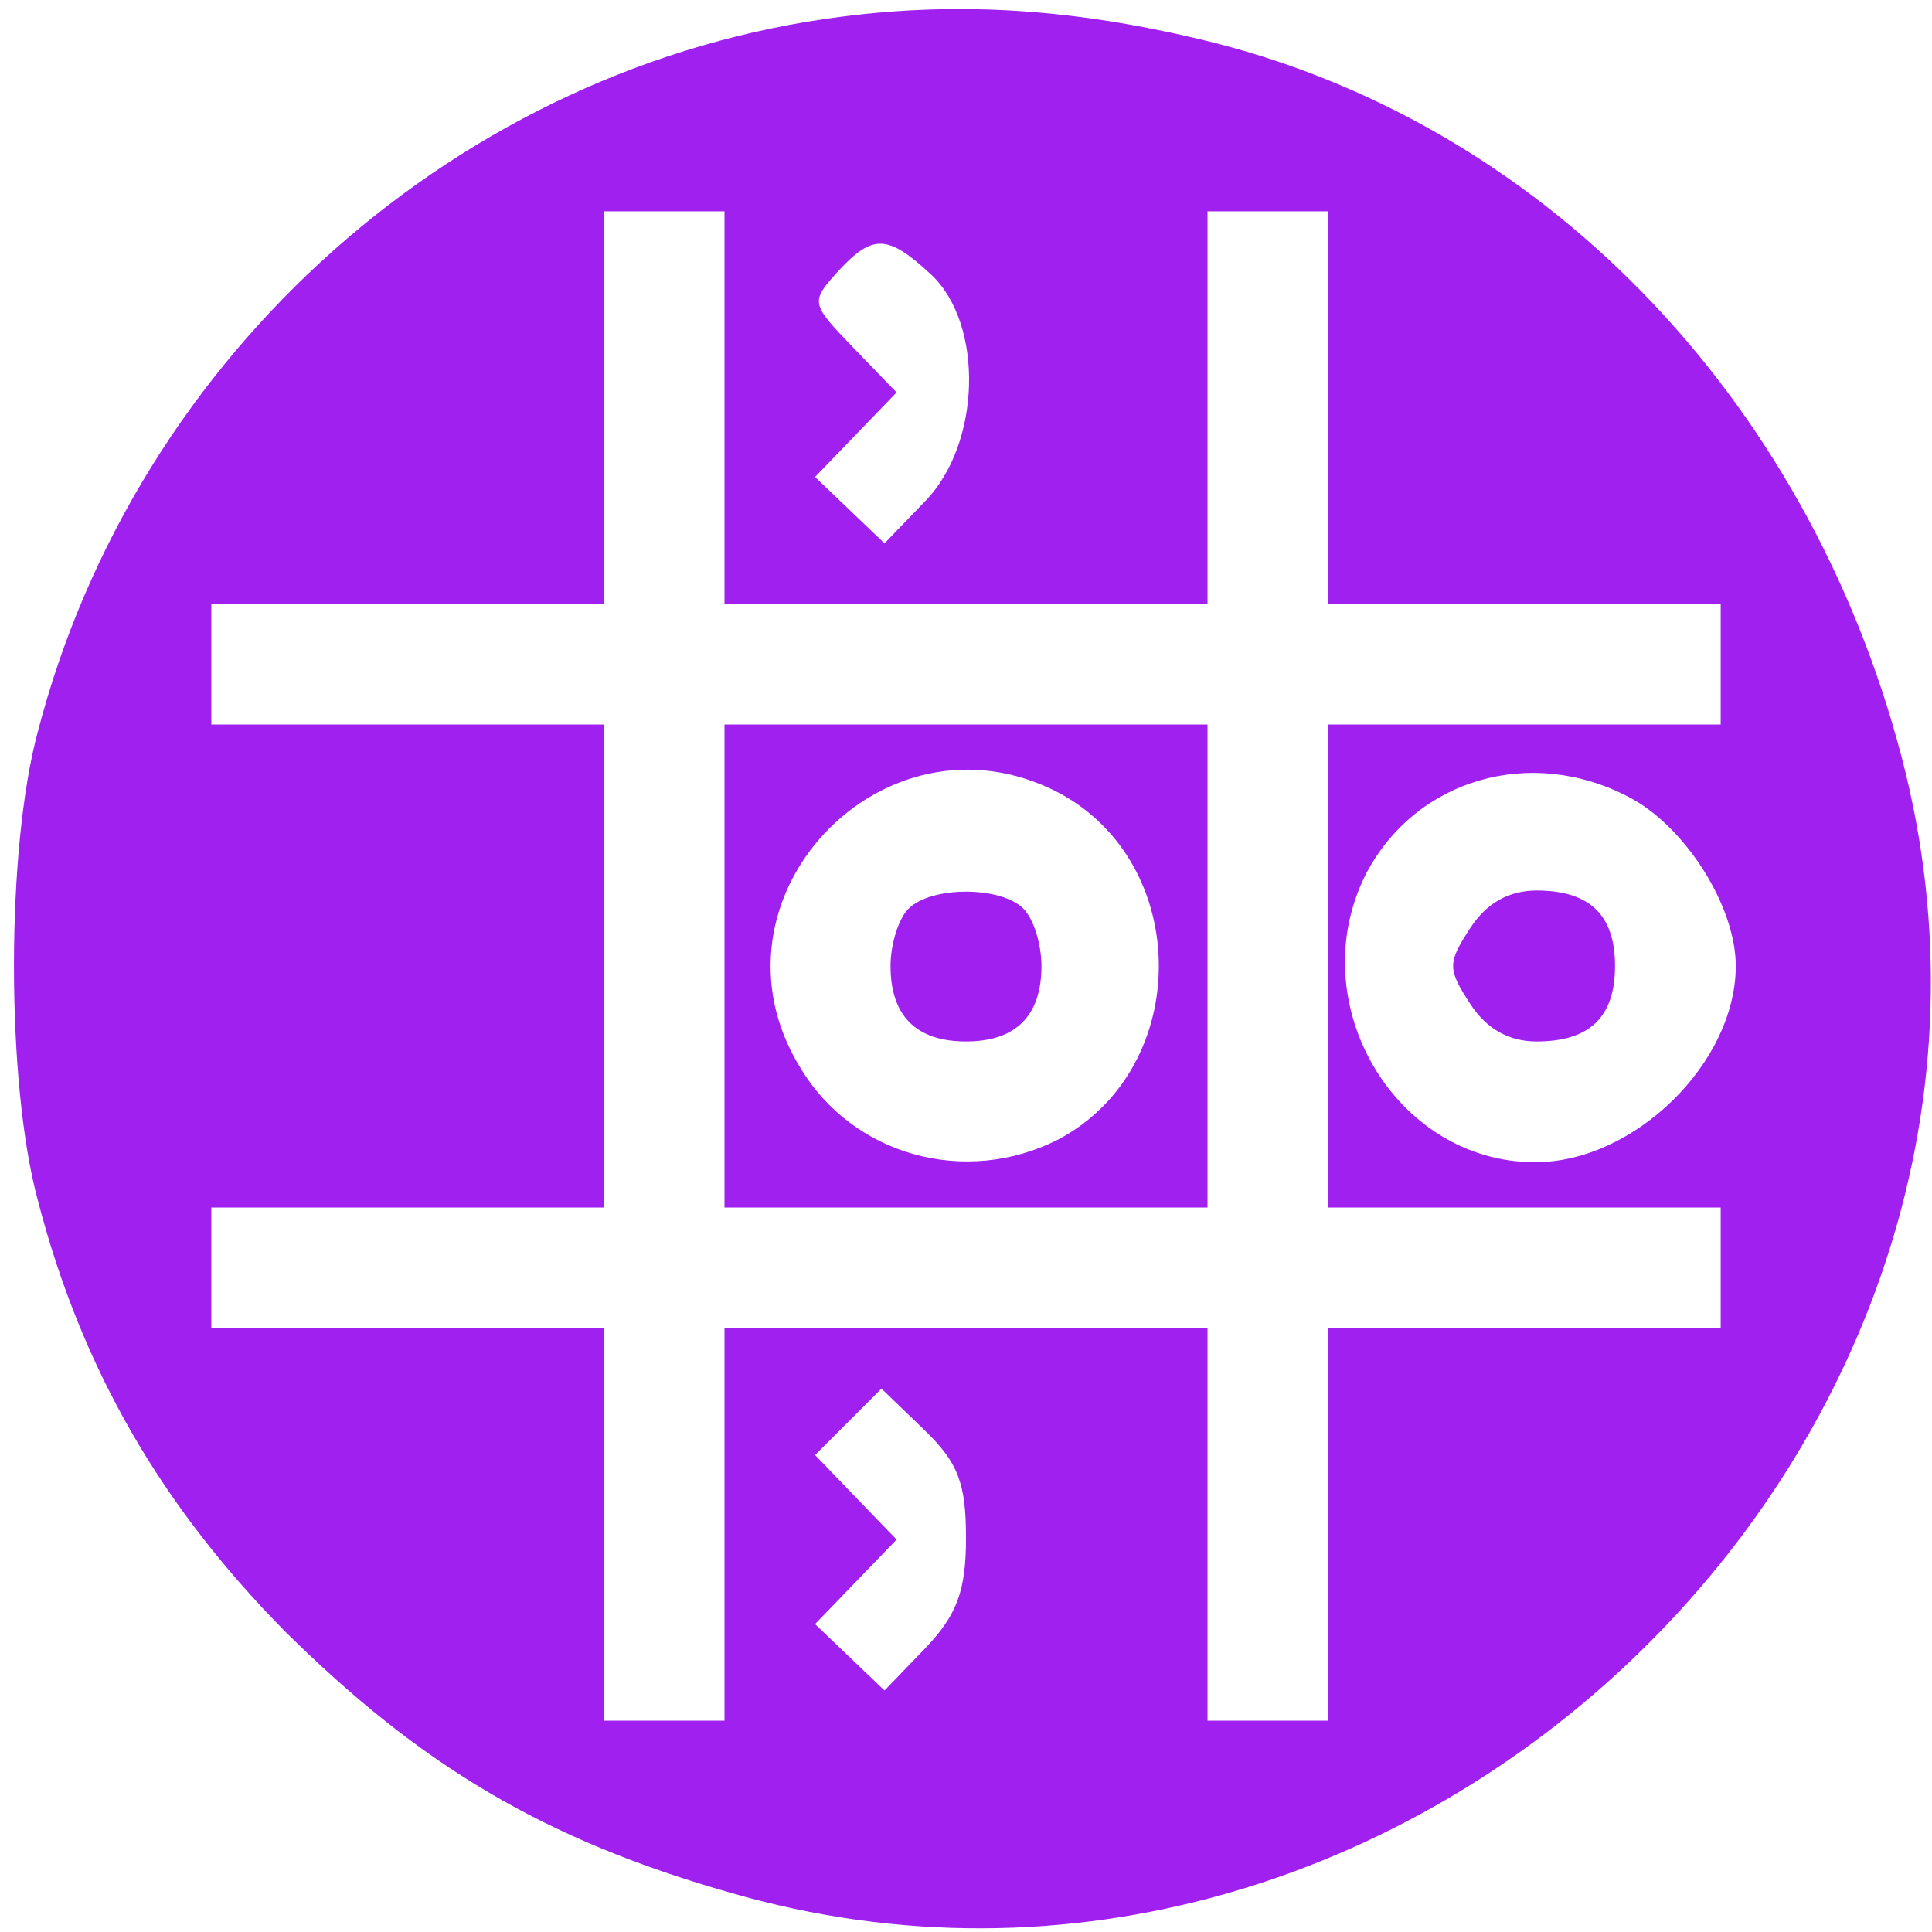
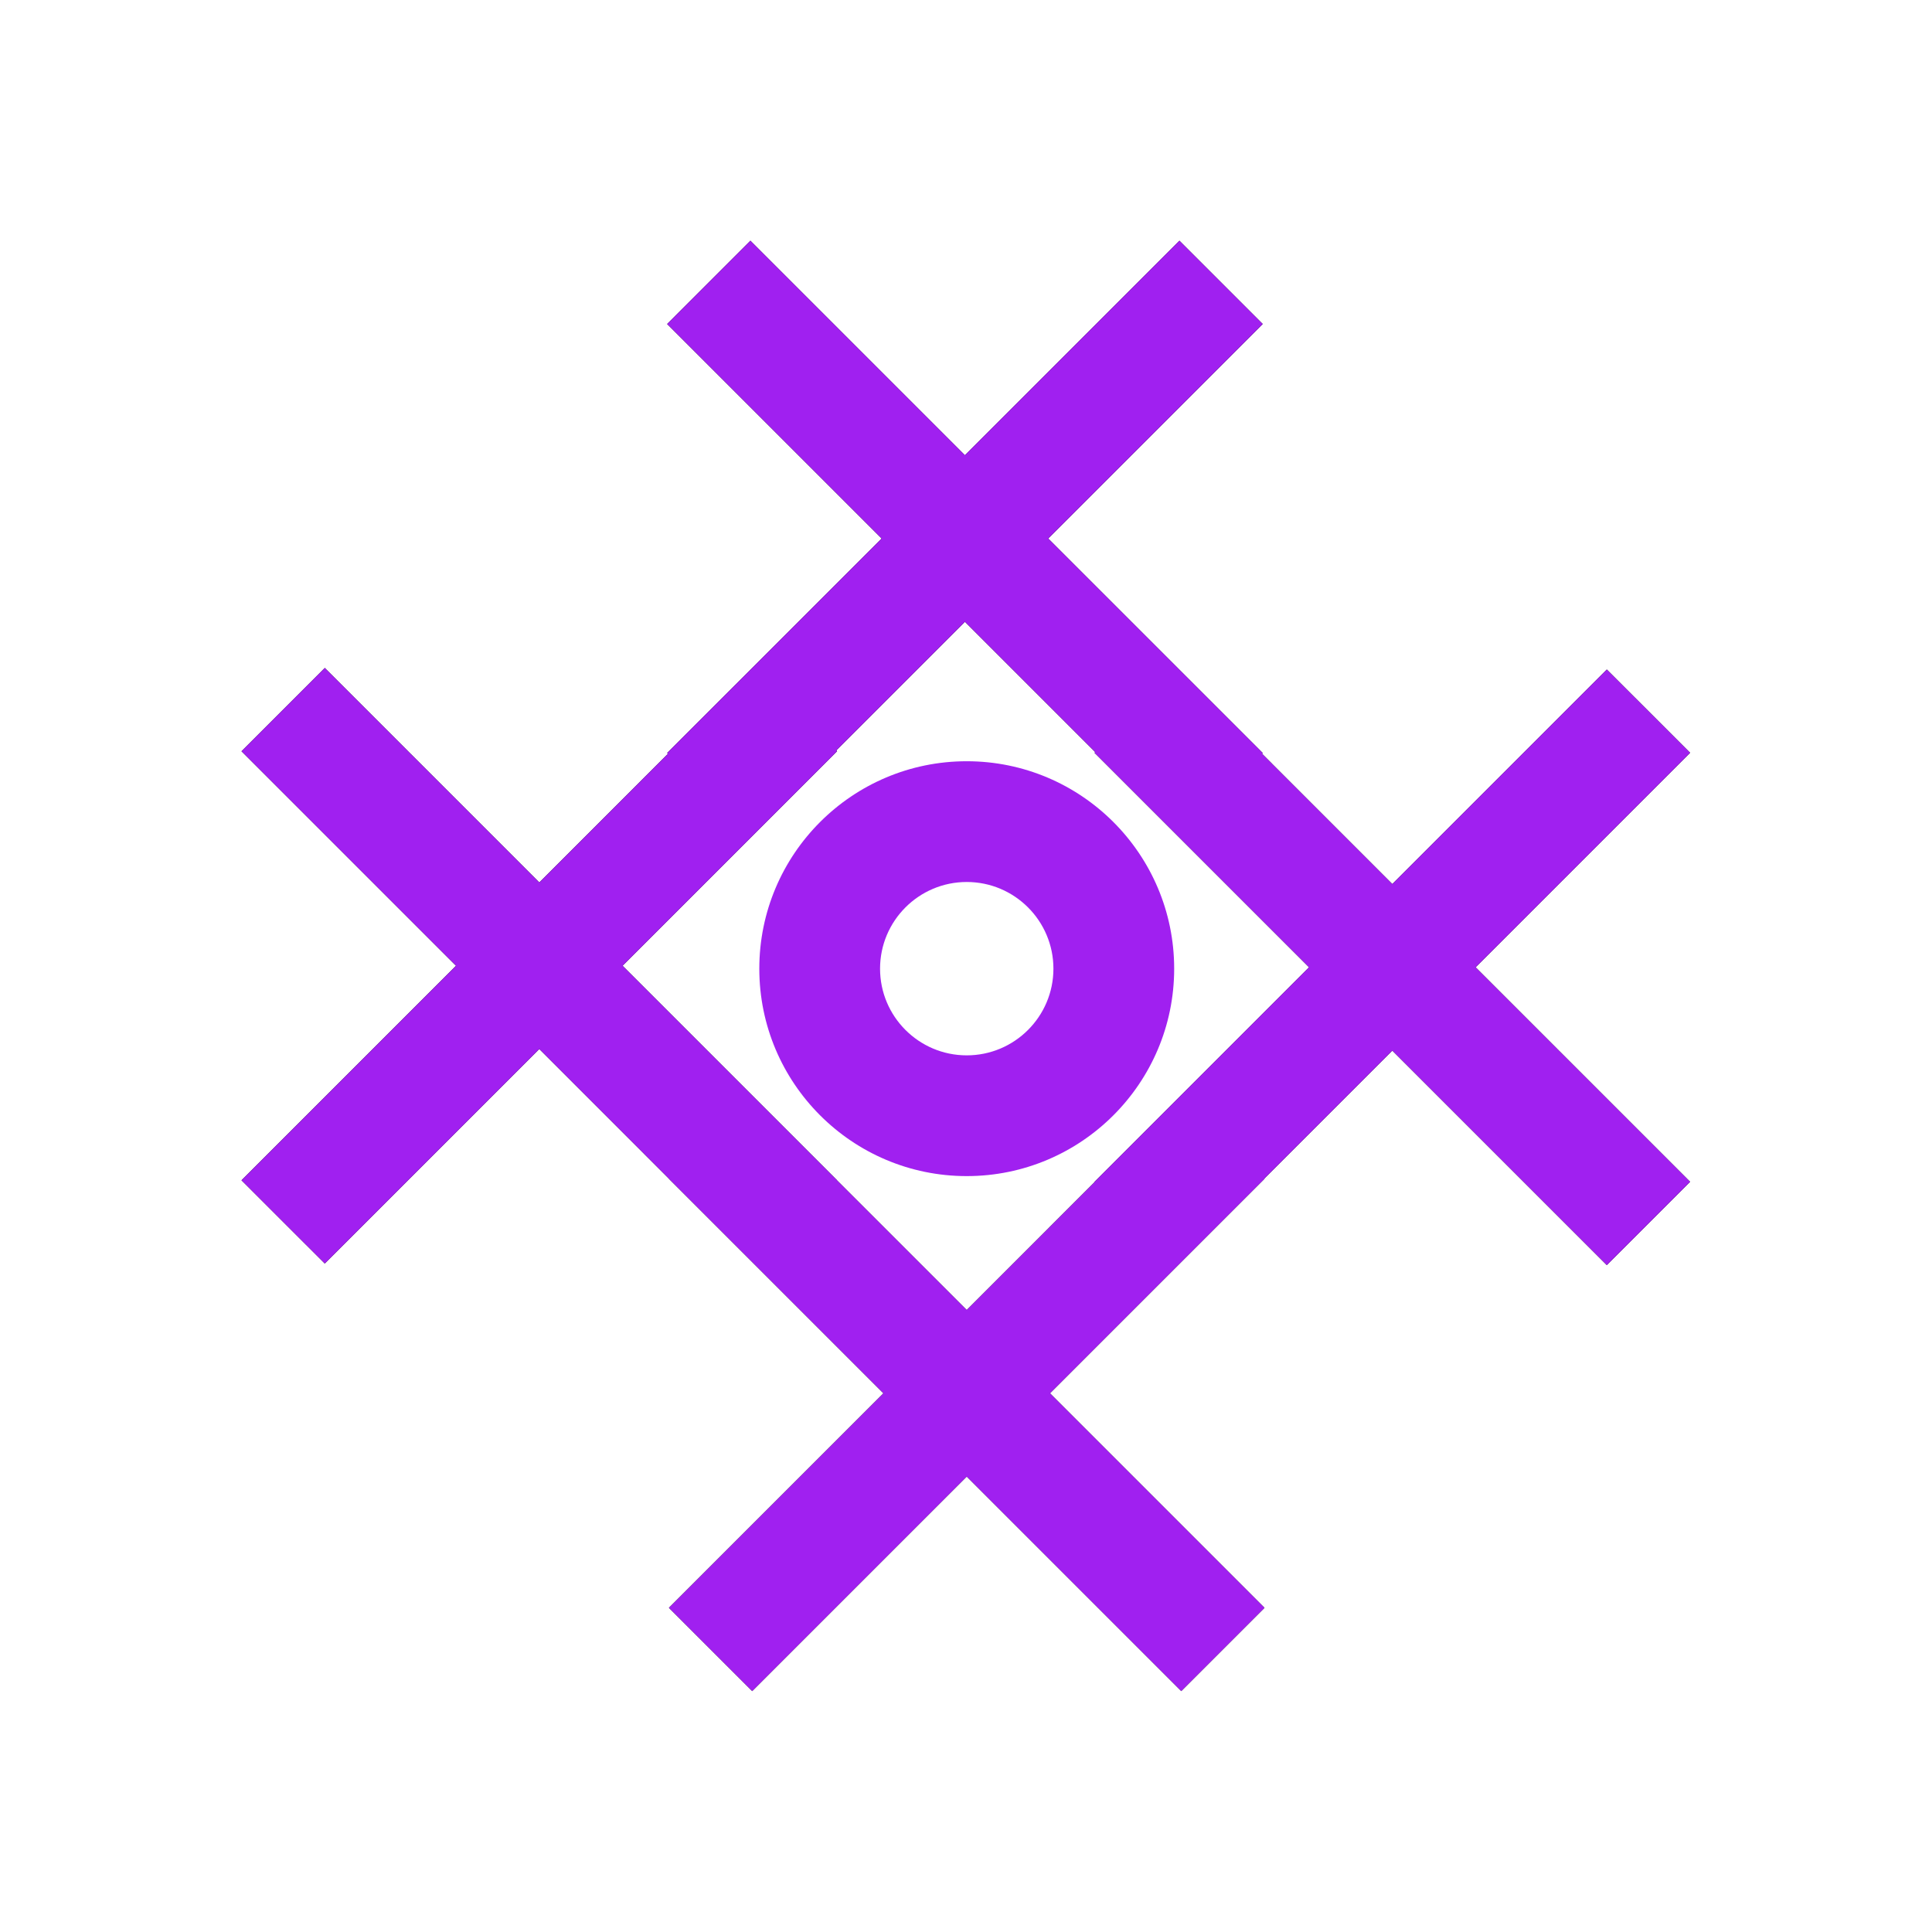
- <svg xmlns="http://www.w3.org/2000/svg" version="1.0" width="128pt" height="128pt" viewBox="0 0 128 128" preserveAspectRatio="xMidYMid meet">
-   <g transform="translate(0,128) scale(0.1,-0.1)" fill="#A020F0" stroke="none">
-     <path d="M558 1269 c-253 -32 -468 -223 -533 -474 -21 -78 -21 -232 0 -310 29 -112 82 -203 164 -286 90 -89 172 -138 295 -173 449 -130 894 300 776 752 -63 241 -241 423 -465 476 -84 20 -159 25 -237 15z m-78 -259 l0 -130 160 0 160 0 0 130 0 130 40 0 40 0 0 -130 0 -130 130 0 130 0 0 -40 0 -40 -130 0 -130 0 0 -160 0 -160 130 0 130 0 0 -40 0 -40 -130 0 -130 0 0 -130 0 -130 -40 0 -40 0 0 130 0 130 -160 0 -160 0 0 -130 0 -130 -40 0 -40 0 0 130 0 130 -130 0 -130 0 0 40 0 40 130 0 130 0 0 160 0 160 -130 0 -130 0 0 40 0 40 130 0 130 0 0 130 0 130 40 0 40 0 0 -130z m137 88 c35 -33 33 -112 -4 -150 l-27 -28 -23 22 -23 22 27 28 27 28 -29 30 c-28 29 -28 30 -10 50 23 25 33 25 62 -2z m462 -346 c37 -19 71 -72 71 -112 0 -64 -67 -130 -133 -130 -93 0 -155 106 -112 191 33 63 109 85 174 51z m-439 -491 c0 -35 -6 -51 -27 -73 l-27 -28 -23 22 -23 22 27 28 27 28 -27 28 -27 28 22 22 22 22 28 -27 c23 -22 28 -36 28 -72z" />
-     <path d="M480 640 l0 -160 160 0 160 0 0 160 0 160 -160 0 -160 0 0 -160z m221 115 c89 -47 89 -183 0 -230 -61 -31 -136 -11 -171 48 -68 111 55 242 171 182z" />
-     <path d="M602 678 c-7 -7 -12 -24 -12 -38 0 -33 17 -50 50 -50 33 0 50 17 50 50 0 14 -5 31 -12 38 -15 15 -61 15 -76 0z" />
-     <path d="M974 665 c-15 -23 -15 -27 0 -50 11 -17 26 -25 44 -25 35 0 52 16 52 50 0 34 -17 50 -52 50 -18 0 -33 -8 -44 -25z" />
-   </g>
+ <svg xmlns="http://www.w3.org/2000/svg" clip-rule="evenodd" fill-rule="evenodd" stroke-linejoin="round" stroke-miterlimit="2" viewBox="0 0 64 64">
+   <path d="m-64-192h1280v800h-1280z" fill="none" />
+   <path fill="#A020F0" d="m32.024 25.217c3.793 0 6.872 3.079 6.872 6.872 0 3.792-3.079 6.871-6.872 6.871-3.792 0-6.871-3.079-6.871-6.871 0-3.793 3.079-6.872 6.871-6.872zm0 4c1.585 0 2.872 1.287 2.872 2.872 0 1.584-1.287 2.871-2.872 2.871-1.584 0-2.871-1.287-2.871-2.871 0-1.585 1.287-2.872 2.871-2.872z" />
+   <path d="m22.126 24.971-.026-.027 7.106-7.105-7.106-7.106 2.758-2.759 7.106 7.106 7.106-7.106 2.759 2.759-7.106 7.106 7.106 7.105-.023.024 4.316 4.317 7.106-7.106 2.759 2.758-7.106 7.106 7.106 7.106-2.759 2.759-7.106-7.106-4.24 4.24.006.007-7.106 7.106 7.106 7.106-2.758 2.758-7.106-7.106-7.106 7.106-2.759-2.758 7.106-7.106-7.106-7.106.002-.002-4.296-4.297-7.106 7.106-2.759-2.758 7.106-7.106-7.106-7.106 2.759-2.759 7.106 7.106zm5.576-.112.027.027-7.106 7.106 7.106 7.106-.002.002 4.297 4.296 4.24-4.241-.006-.006 7.106-7.106-7.106-7.106.023-.023-4.317-4.317z" />
+   <path fill="#A020F0" d="m22.126 24.971-.026-.027 7.106-7.105-7.106-7.106 2.758-2.759 7.106 7.106 7.106-7.106 2.759 2.759-7.106 7.106 7.106 7.105-.023.024 4.316 4.317 7.106-7.106 2.759 2.758-7.106 7.106 7.106 7.106-2.759 2.759-7.106-7.106-4.24 4.24.006.007-7.106 7.106 7.106 7.106-2.758 2.758-7.106-7.106-7.106 7.106-2.759-2.758 7.106-7.106-7.106-7.106.002-.002-4.296-4.297-7.106 7.106-2.759-2.758 7.106-7.106-7.106-7.106 2.759-2.759 7.106 7.106zm5.576-.112.027.027-7.106 7.106 7.106 7.106-.002.002 4.297 4.296 4.24-4.241-.006-.006 7.106-7.106-7.106-7.106.023-.023-4.317-4.317z" />
</svg>
